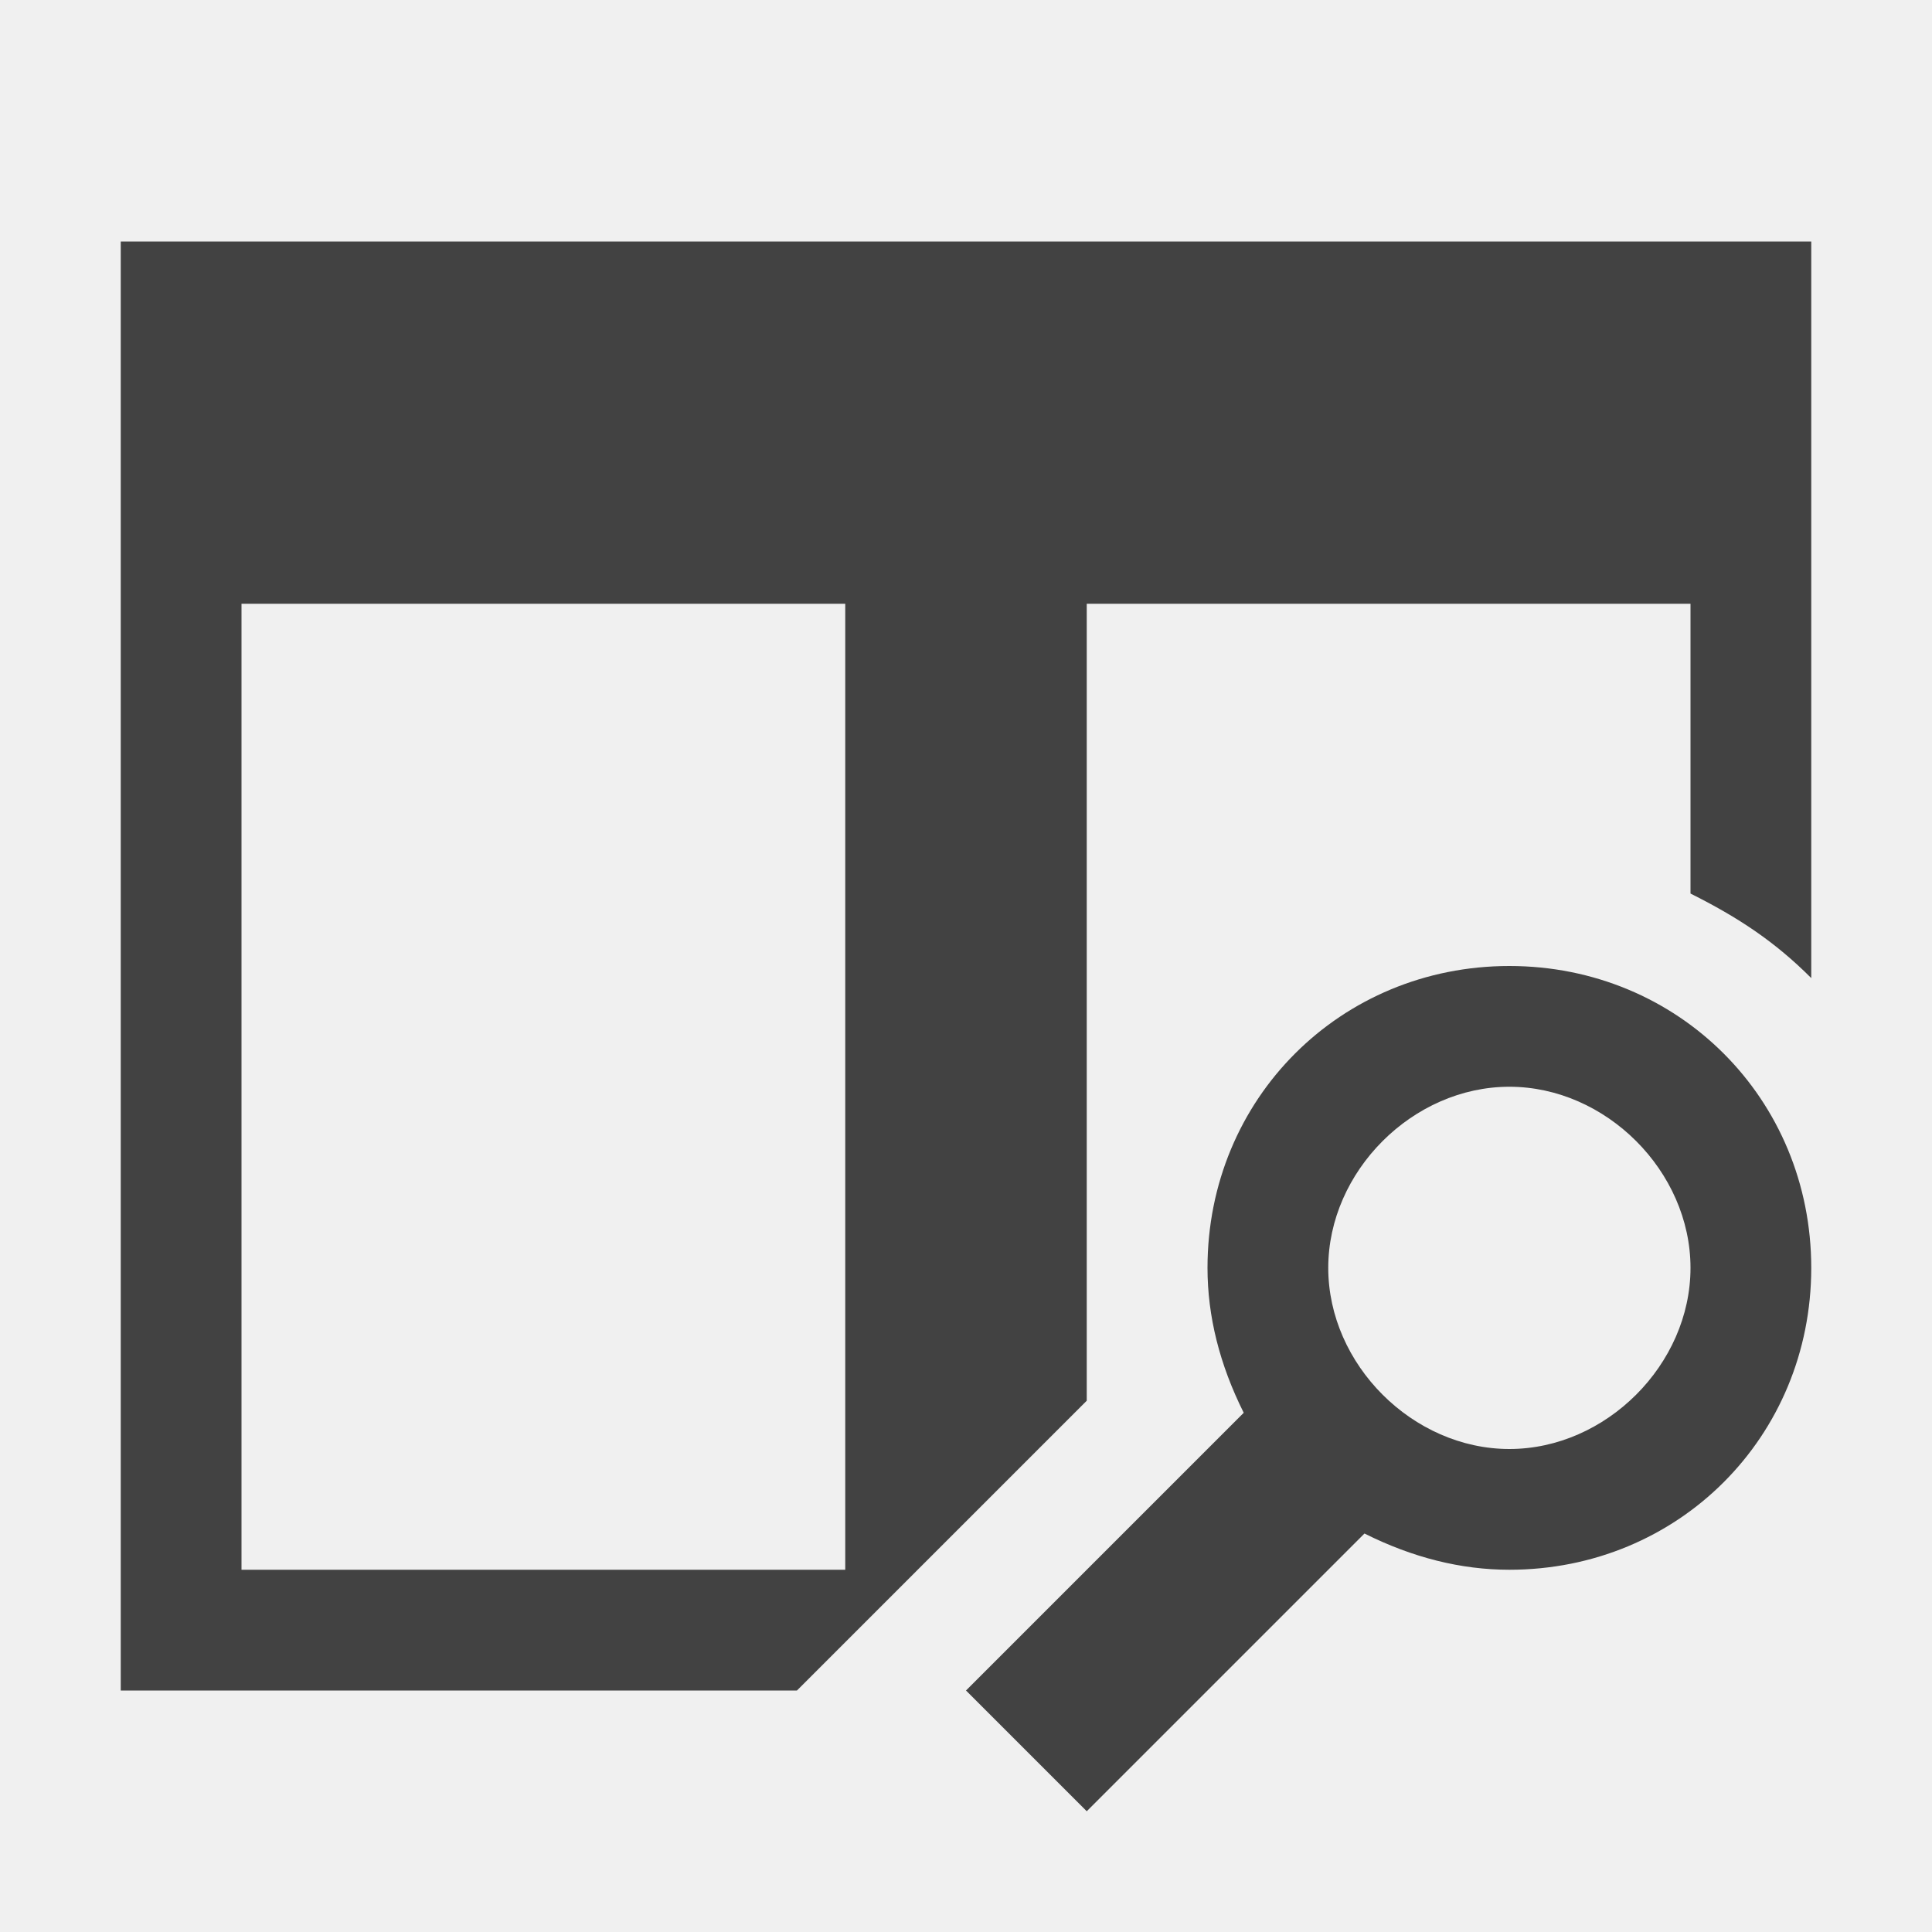
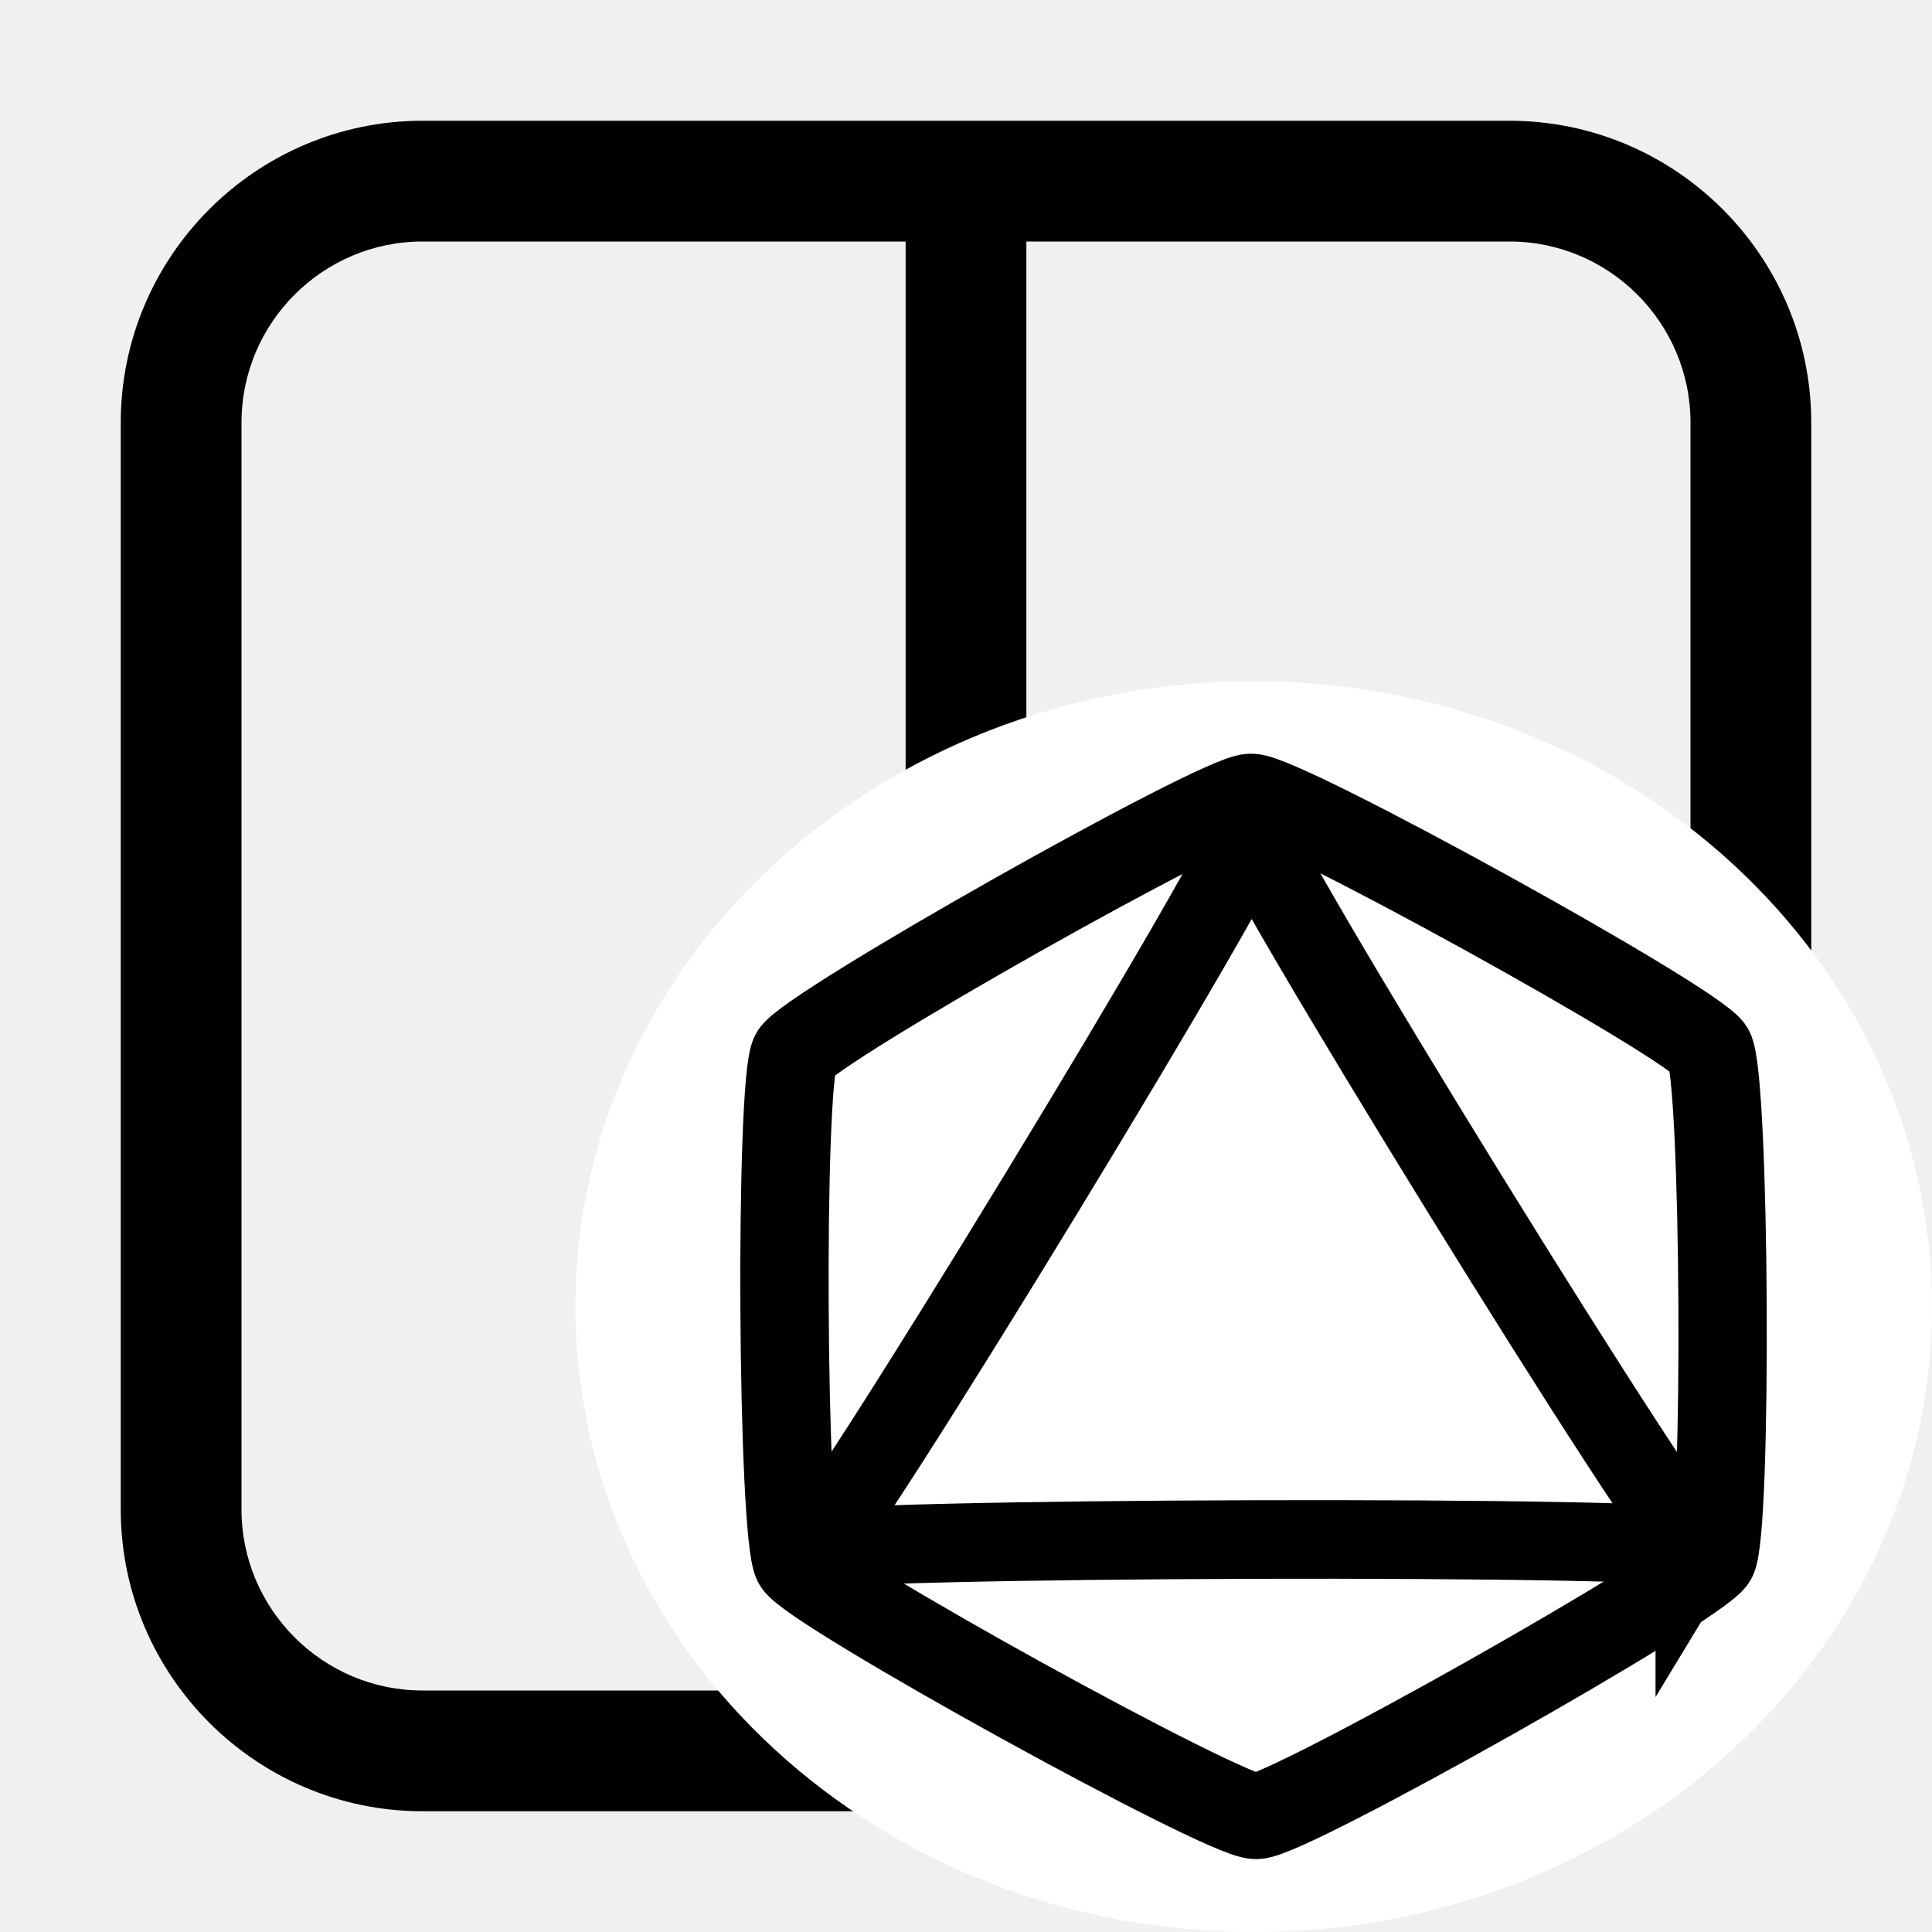
- <svg xmlns="http://www.w3.org/2000/svg" version="1.1" x="0px" y="0px" viewBox="0 0 16 16" style="enable-background:new 0 0 16 16;" xml:space="preserve">
-   <style type="text/css">
- 	.icon_x002D_vs_x002D_bg{fill:#424242;}
- </style>
-   <g id="canvas">
- </g>
-   <g id="outline">
- </g>
-   <g id="iconFg">
- </g>
-   <g id="iconBg">
-     <path class="icon_x002D_vs_x002D_bg" d="M9,5h5v2.4c0.4,0.2,0.7,0.4,1,0.7V2H1v12h5.6L9,11.6V5z M2,13V5h5v8H2z M11.3,12.7   c0.4,0.2,0.8,0.3,1.2,0.3c1.4,0,2.5-1.1,2.5-2.5C15,9.1,13.9,8,12.5,8C11.1,8,10,9.1,10,10.5c0,0.4,0.1,0.8,0.3,1.2L8,14l1,1   L11.3,12.7z M11,10.5C11,9.7,11.7,9,12.5,9c0.8,0,1.5,0.7,1.5,1.5c0,0.8-0.7,1.5-1.5,1.5C11.7,12,11,11.3,11,10.5z" />
+ <svg xmlns="http://www.w3.org/2000/svg" width="16" height="16" viewBox="0 0 16 16" fill="currentColor" version="1.1" id="svg1">
+   <defs id="defs1" />
+   <path d="M12.5 1H3.5C2.122 1 1 2.122 1 3.5V12.5C1 13.878 2.122 15 3.5 15H12.5C13.878 15 15 13.878 15 12.5V3.5C15 2.122 13.878 1 12.5 1ZM2 12.5V3.5C2 2.673 2.673 2 3.5 2H7.5V14H3.5C2.673 14 2 13.327 2 12.5ZM14 12.5C14 13.327 13.327 14 12.5 14H8.5V2H12.5C13.327 2 14 2.673 14 3.5V12.5Z" id="path1" />
+   <g id="g1" transform="matrix(1.204623,0,0,1.199198,-3.220207,-2.951729)">
+     <ellipse style="fill:#ffffff;fill-opacity:1;stroke:#000000;stroke-width:0;stroke-dasharray:none" id="path3" cx="11.292" cy="11.485" rx="4.663" ry="4.319" />
+     <g id="g2" transform="matrix(2.291167,0,0,2.223574,6.442472,6.778017)">
+       <path style="fill:#000000;fill-opacity:0;stroke:#000000;stroke-width:0.265;stroke-opacity:1" id="path1-2" d="m 2.128,1.481 c -0.046,0.083 -1.264,0.812 -1.359,0.814 -0.095,0.002 -1.336,-0.688 -1.384,-0.77 -0.049,-0.082 -0.072,-1.501 -0.026,-1.584 0.046,-0.083 1.264,-0.812 1.359,-0.814 0.095,-0.002 1.336,0.688 1.384,0.77 0.049,0.082 0.072,1.501 0.026,1.584 z" transform="rotate(0.6399033,-124.3765,124.3249)" />
+       <path style="fill:#000000;fill-opacity:0;stroke:#000000;stroke-width:0.265;stroke-opacity:1" id="path2" d="m 0.359,0.682 c 0.028,-0.049 -2.844,-0.04 -2.816,0.008 0.028,0.049 1.457,-2.443 1.401,-2.443 -0.056,1.674e-4 1.387,2.483 1.415,2.434 z" transform="matrix(0.9455057,0,0,0.9211999,3.108267,2.241676)" />
+     </g>
  </g>
</svg>
